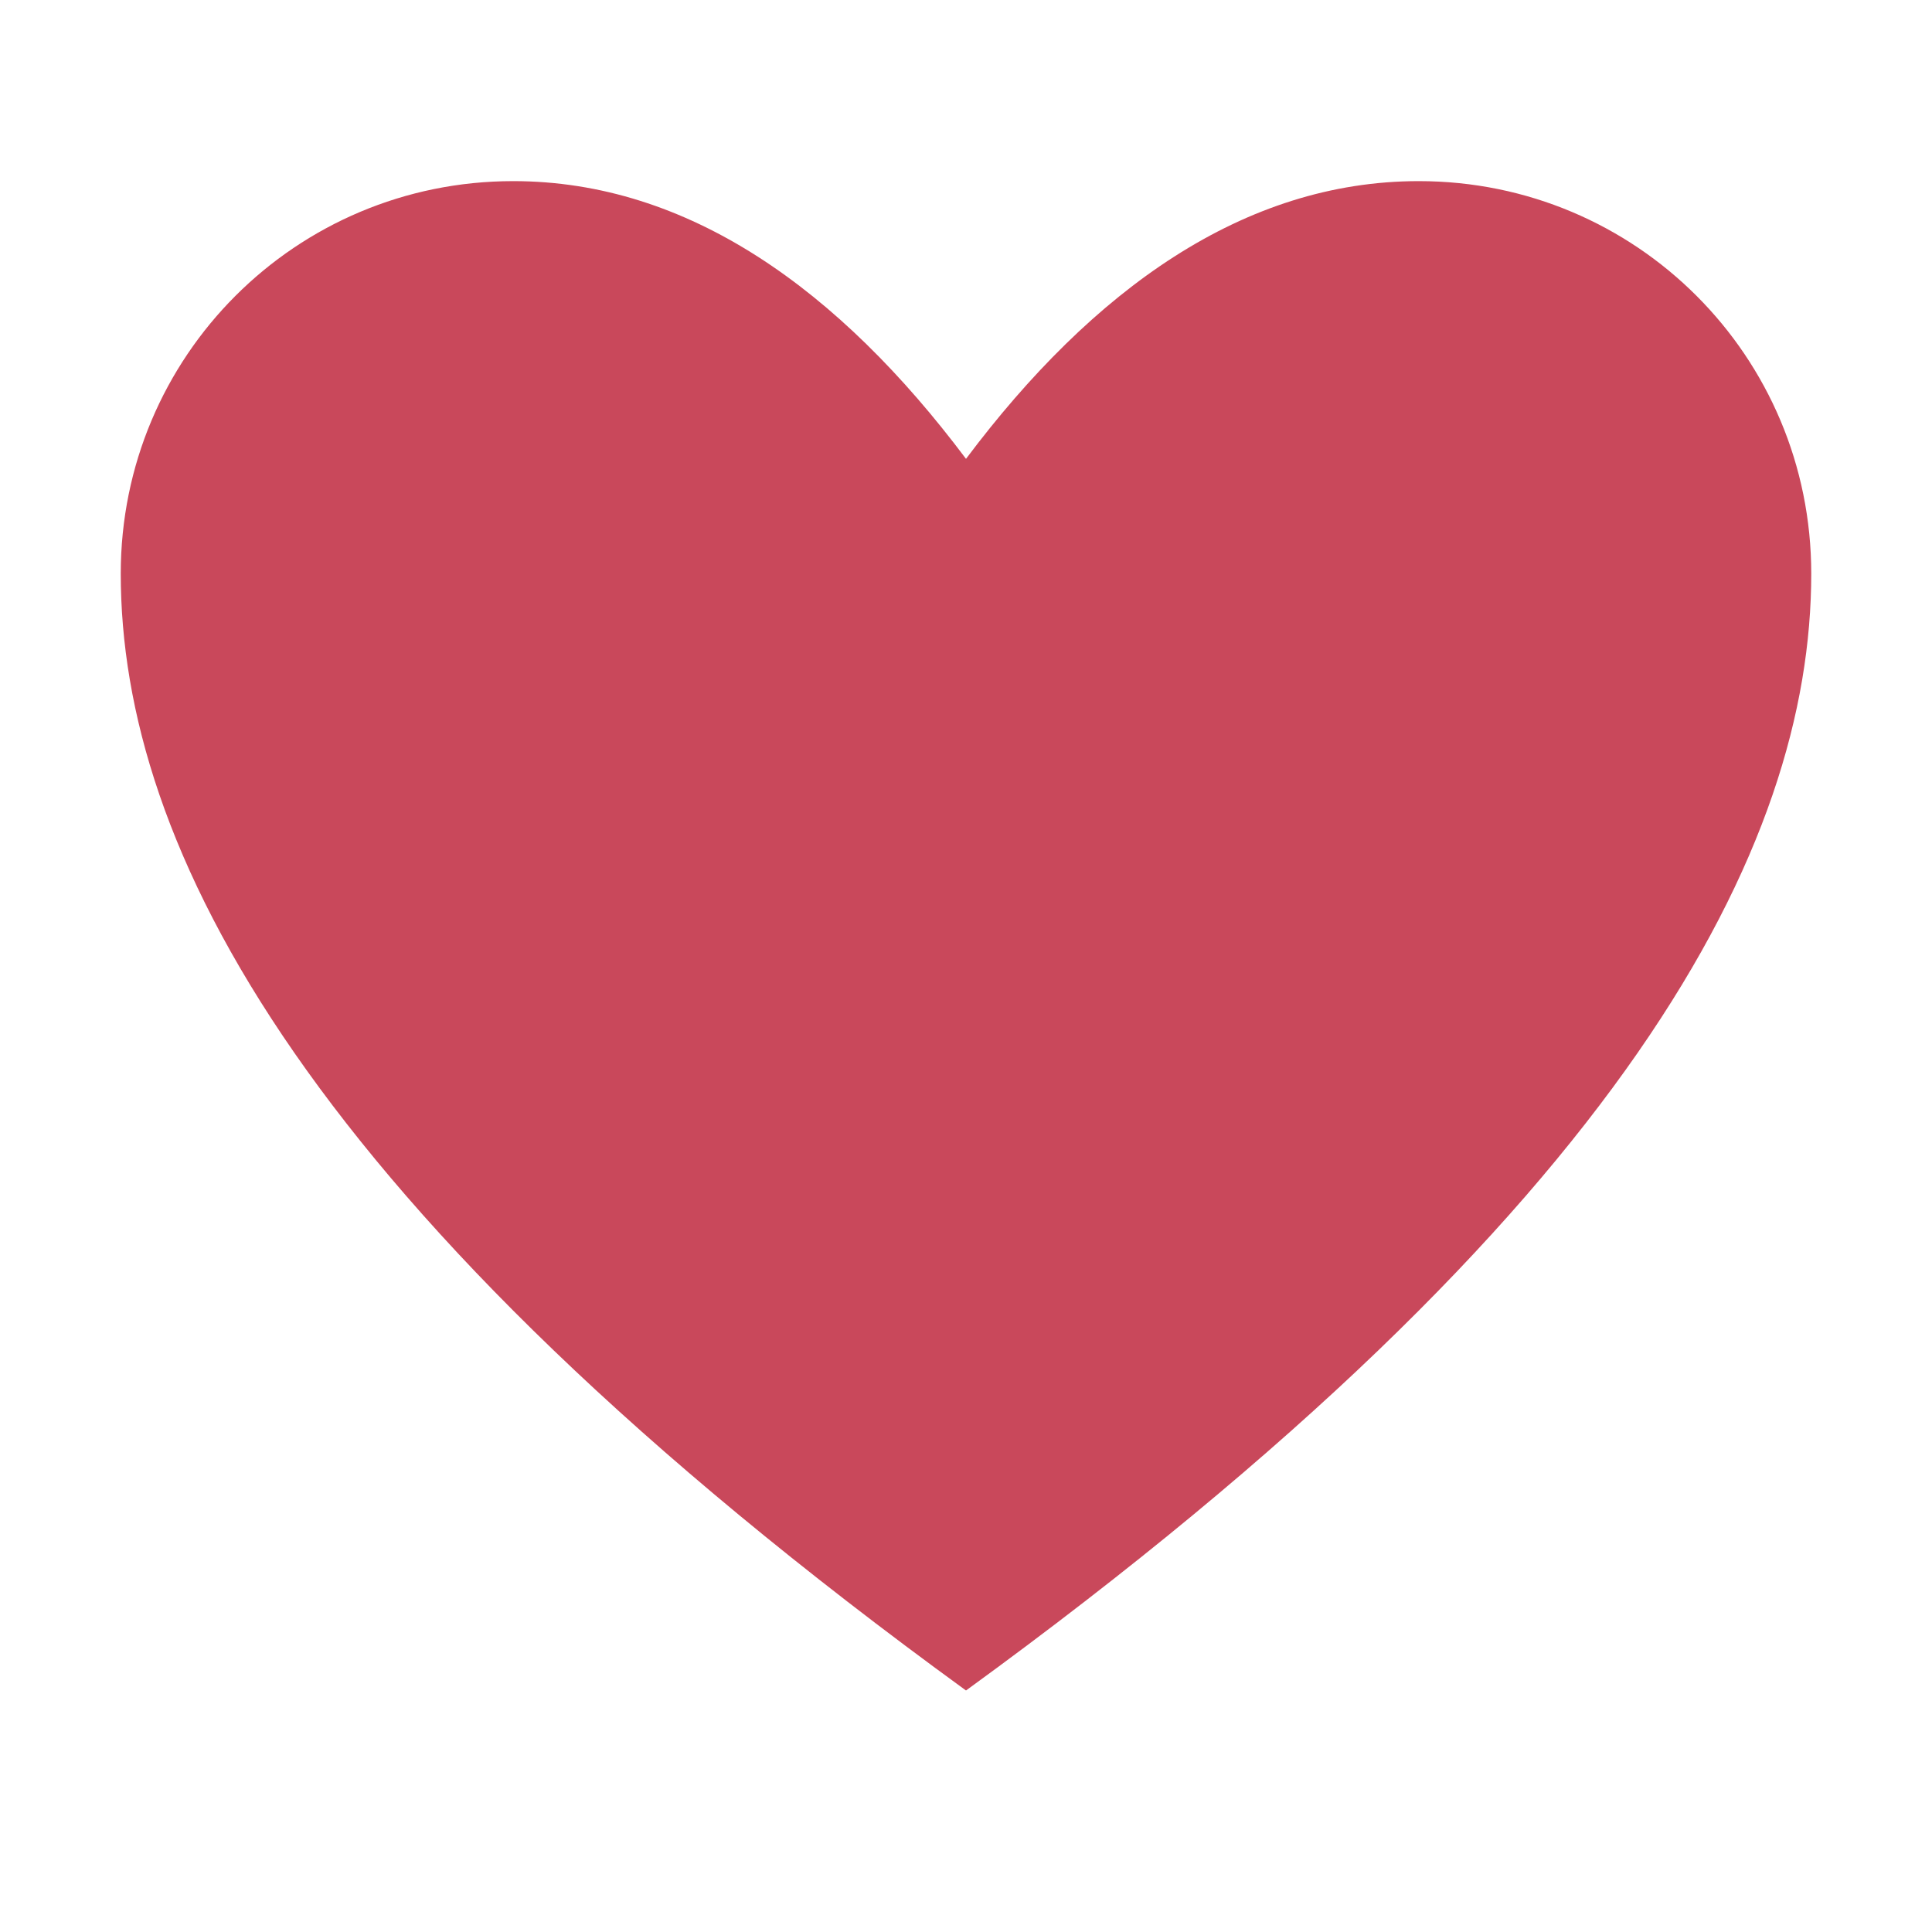
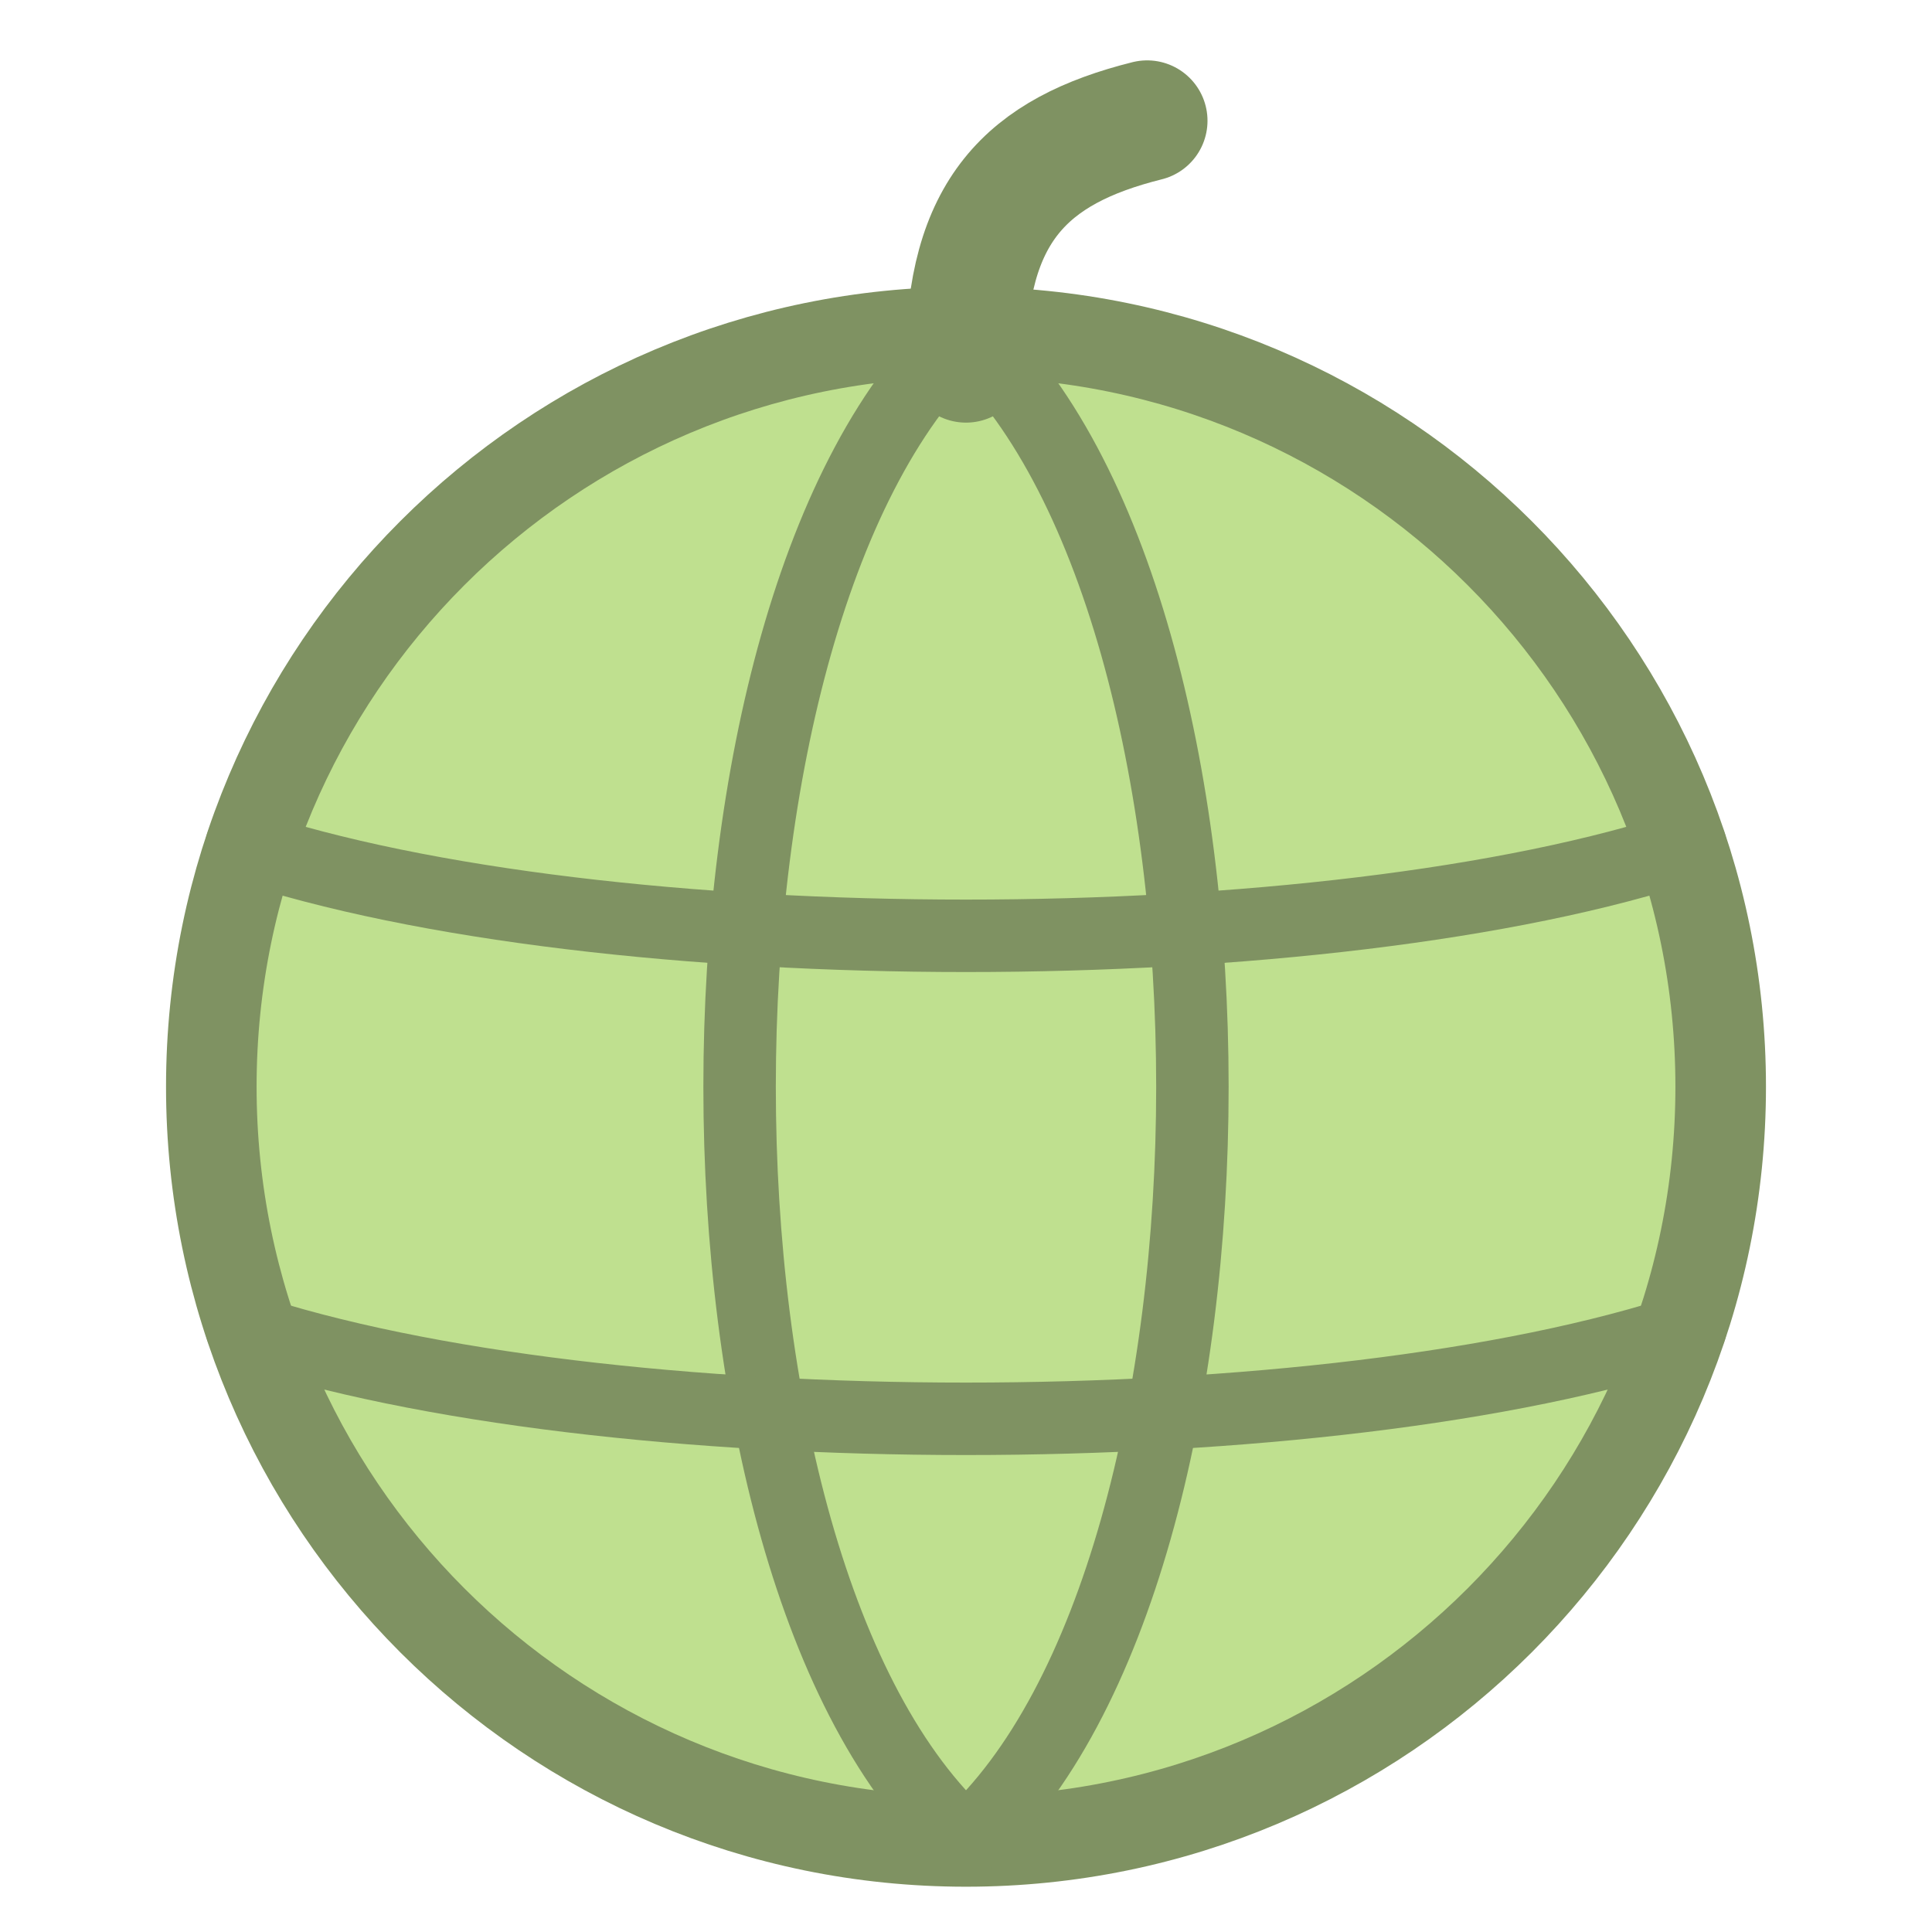
<svg xmlns="http://www.w3.org/2000/svg" viewBox="0 0 32 32">
-   <path d="M16 28C5 20 2 14 2 9.5 2 5.9 4.9 3 8.5 3c2.9 0 5.4 1.8 7.5 4.6C18.1 4.8 20.6 3 23.5 3 27.1 3 30 5.900 30 9.5 30 14 27 20 16 28z" fill="#c9485b" />
+   <circle cx="16" cy="18" r="12.5" fill="#bfe08f" stroke="#7f9262" stroke-width="1.5" />
+   <g fill="none" stroke="#7f9262" stroke-width="1.2" stroke-linecap="round">
+     <path d="M16 5.500C11 10 11 26 16 30.500" />
+     <path d="M16 5.500C21 10 21 26 16 30.500" />
+     <path d="M4 14C10 16 22 16 28 14" />
+     <path d="M4 22C10 24 22 24 28 22" />
+   </g>
+   <path d="M16 6C16 3.500 17 2.500 19 2" fill="none" stroke="#7f9262" stroke-width="2" stroke-linecap="round" />
</svg>
